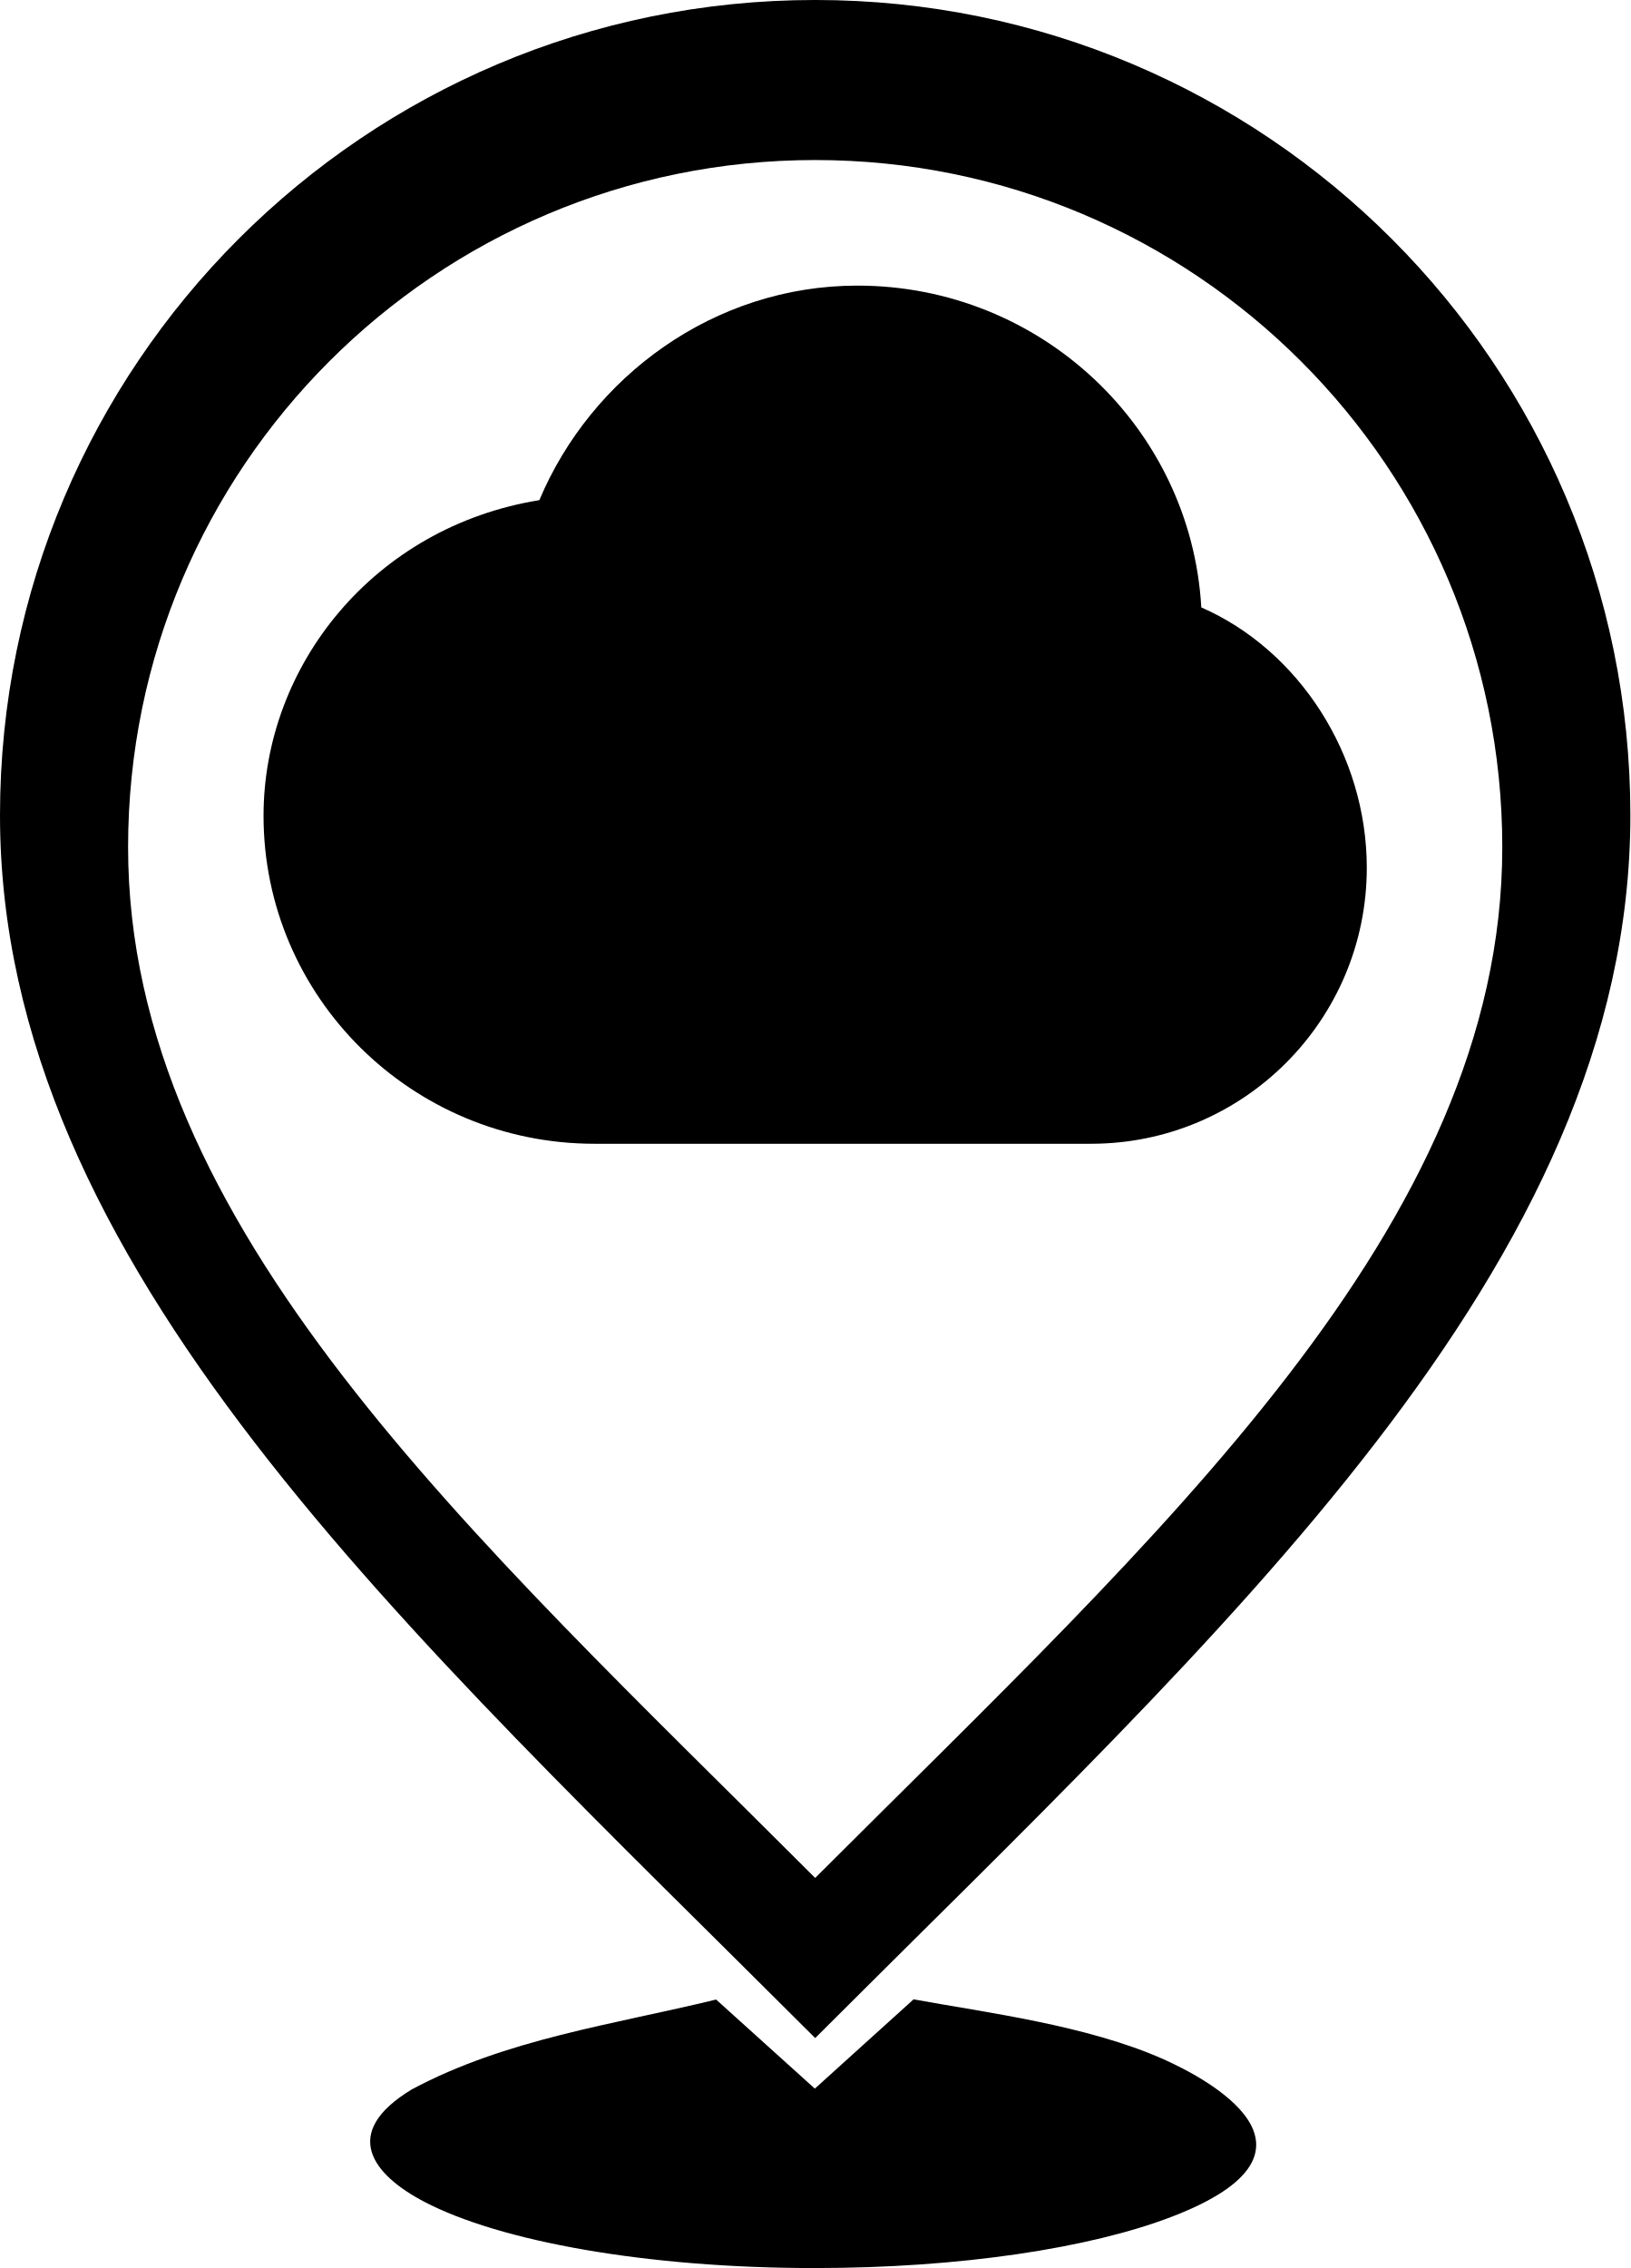
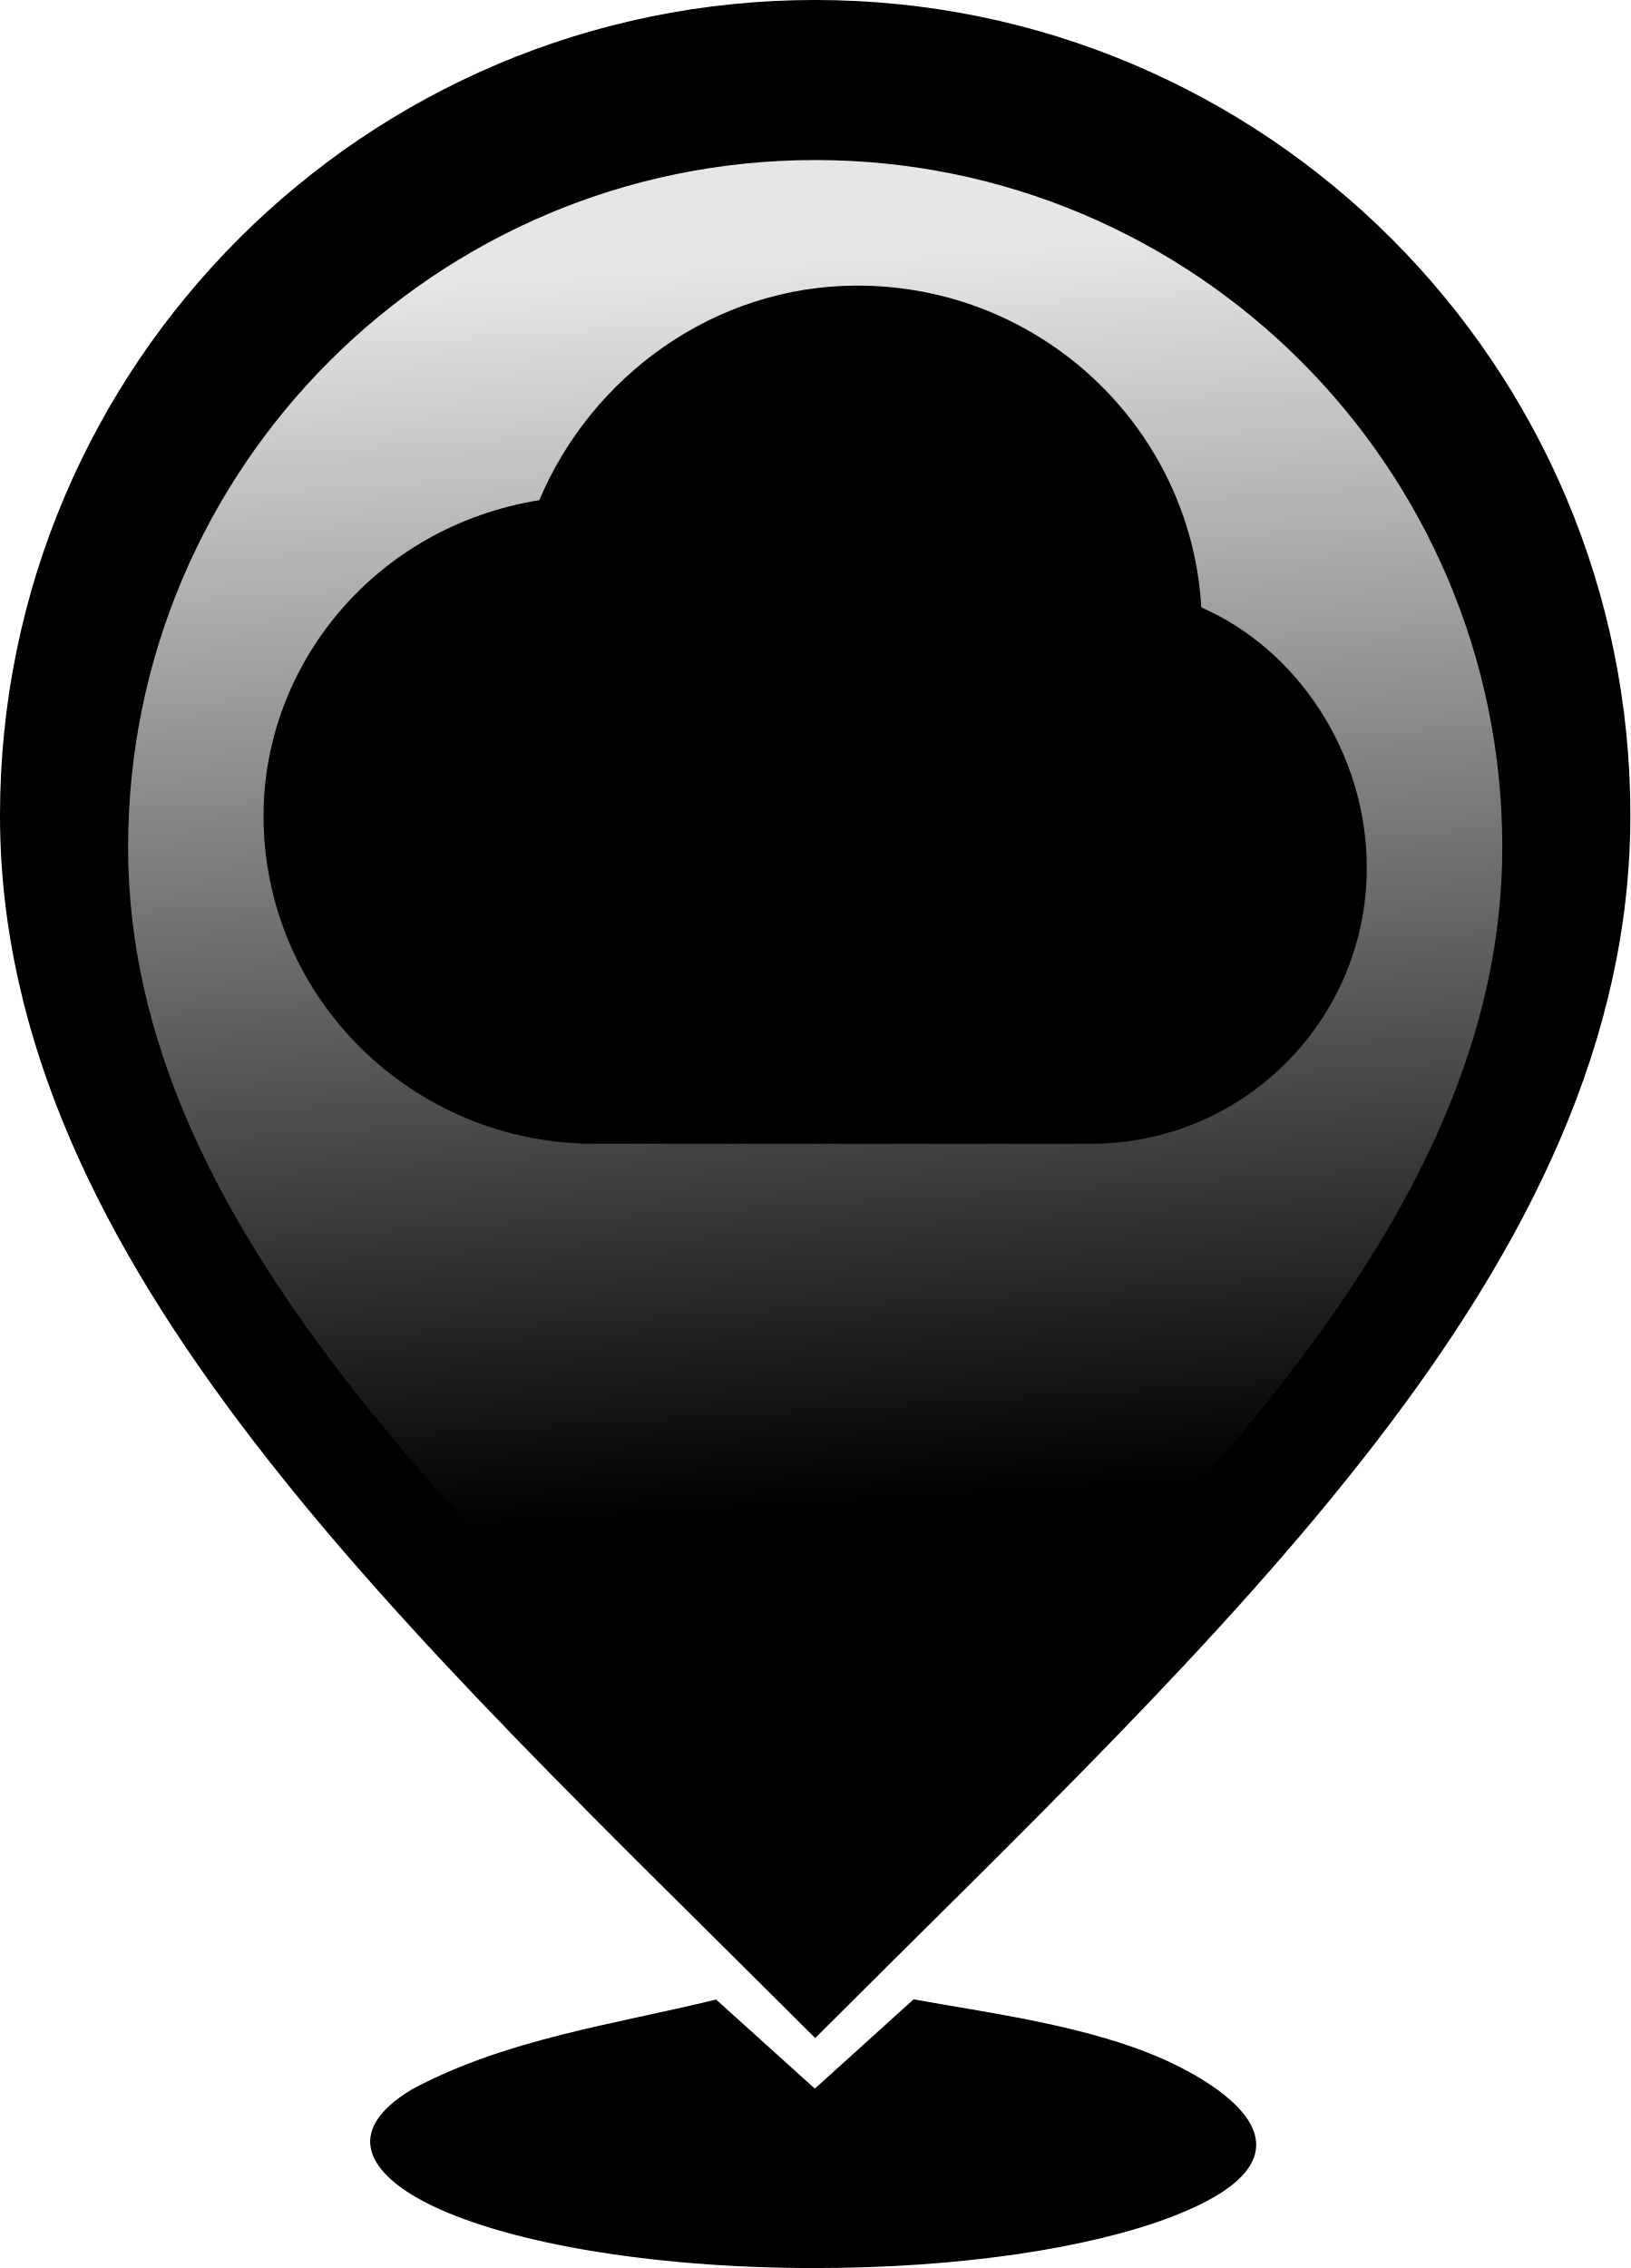
- <svg xmlns="http://www.w3.org/2000/svg" width="23.827mm" height="33.144mm" viewBox="0 0 23.827 33.144" version="1.1" id="svg1" xml:space="preserve">
-   <defs id="defs1" />
+ <svg xmlns="http://www.w3.org/2000/svg" xmlns:xlink="http://www.w3.org/1999/xlink" width="23.827mm" height="33.144mm" viewBox="0 0 23.827 33.144" version="1.1" id="svg1" xml:space="preserve">
+   <defs id="defs1">
+     <linearGradient id="linearGradient6">
+       <stop style="stop-color:#000000;stop-opacity:1;" offset="0" id="stop6" />
+       <stop style="stop-color:#e6e6e6;stop-opacity:1" offset="1" id="stop7" />
+     </linearGradient>
+     <linearGradient xlink:href="#linearGradient6" id="linearGradient7" x1="378.022" y1="-24.612" x2="376.899" y2="-42.802" gradientUnits="userSpaceOnUse" gradientTransform="translate(29.98964)" />
+   </defs>
  <g id="layer1" transform="translate(-396.794,46.67977)">
+     <path style="fill:url(#linearGradient7);fill-opacity:1;stroke-width:0.169" d="m 408.71,-45.04 c 5.546,0 10.537,5.195 10.537,10.741 0,5.546 -5.516,10.921 -10.537,15.942 -5.021,-5.021 -10.55,-10.396 -10.55,-15.942 0,-5.546 5.004,-10.741 10.55,-10.741 z" id="path6" />
    <g style="fill:none" id="g1" transform="matrix(0.8957852,0,0,0.8957852,397.9583,-46.98491)">
      <path d="M 3,13.649 C 3,16.604 5.418,19 8.4,19 h 8.1 C 18.985,19 21,16.984 21,14.497 21,12.65 19.889,10.945 18.3,10.25 18.132,7.323 15.684,5 12.689,5 10.351,5 8.347,6.486 7.5,8.5 4.8,8.938 3,11.2 3,13.649 Z" stroke="#000000" stroke-width="2" stroke-linecap="round" stroke-linejoin="round" id="path1" style="fill:#000000;stroke:none" />
    </g>
    <path id="path2" style="fill:#000000;stroke-width:0.169" d="m 408.708,-46.68 c -6.58,0 -11.914,5.334 -11.914,11.914 0,6.58 5.957,11.914 11.914,17.87 5.957,-5.957 11.914,-11.291 11.914,-17.87 0,-6.58 -5.334,-11.914 -11.914,-11.914 z m 0,2.339 c 5.546,0 10.042,4.496 10.042,10.042 0,5.546 -5.021,10.042 -10.042,15.063 -5.021,-5.021 -10.042,-9.517 -10.042,-15.063 0,-5.546 4.496,-10.042 10.042,-10.042 z" />
    <path id="path5" style="fill:#000000;stroke:none;stroke-width:0.087;stroke-linecap:square;paint-order:markers fill stroke" d="m 410.145,-17.461 -1.442,1.304 -1.443,-1.302 c -1.501,0.366 -3.068,0.575 -4.447,1.313 -1.053,0.636 -0.573,1.247 0.181,1.642 1.103,0.578 3.246,0.97 5.71,0.969 2.131,-4.6e-5 4.023,-0.293 5.208,-0.747 2.557,-0.978 0.463,-2.047 -0.11,-2.303 -1.124,-0.501 -2.611,-0.685 -3.656,-0.877 z" />
  </g>
</svg>
